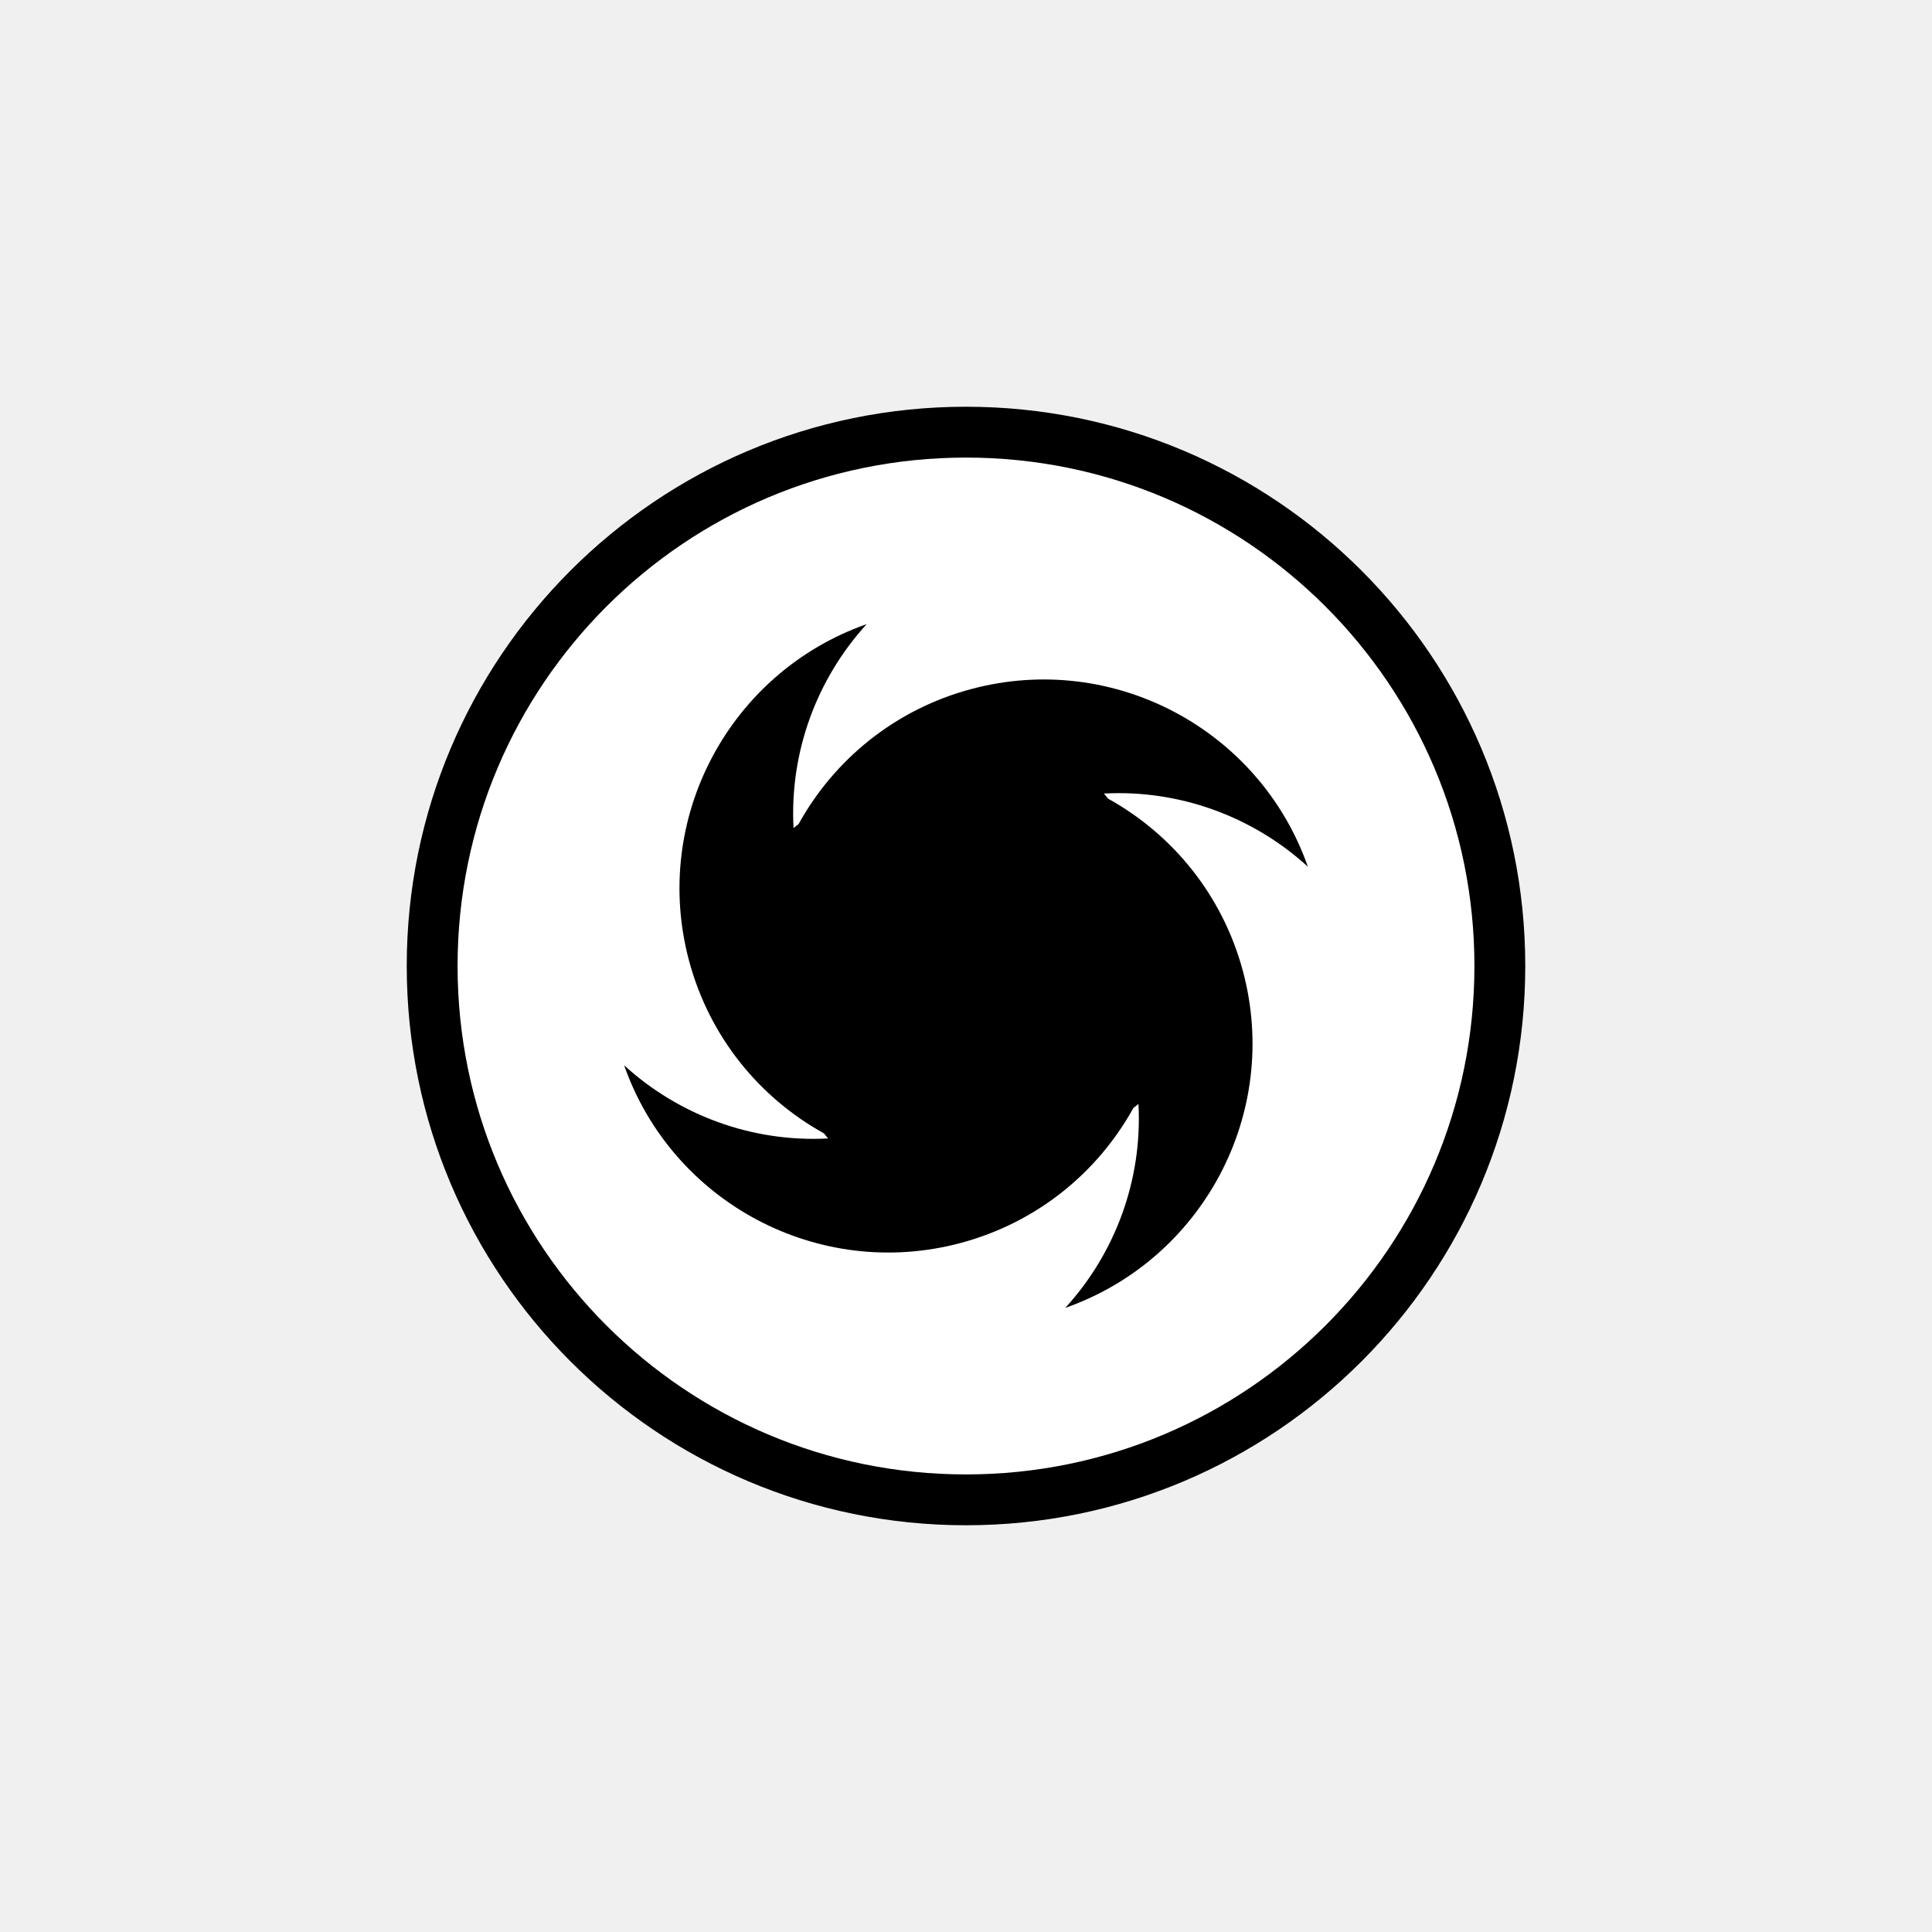
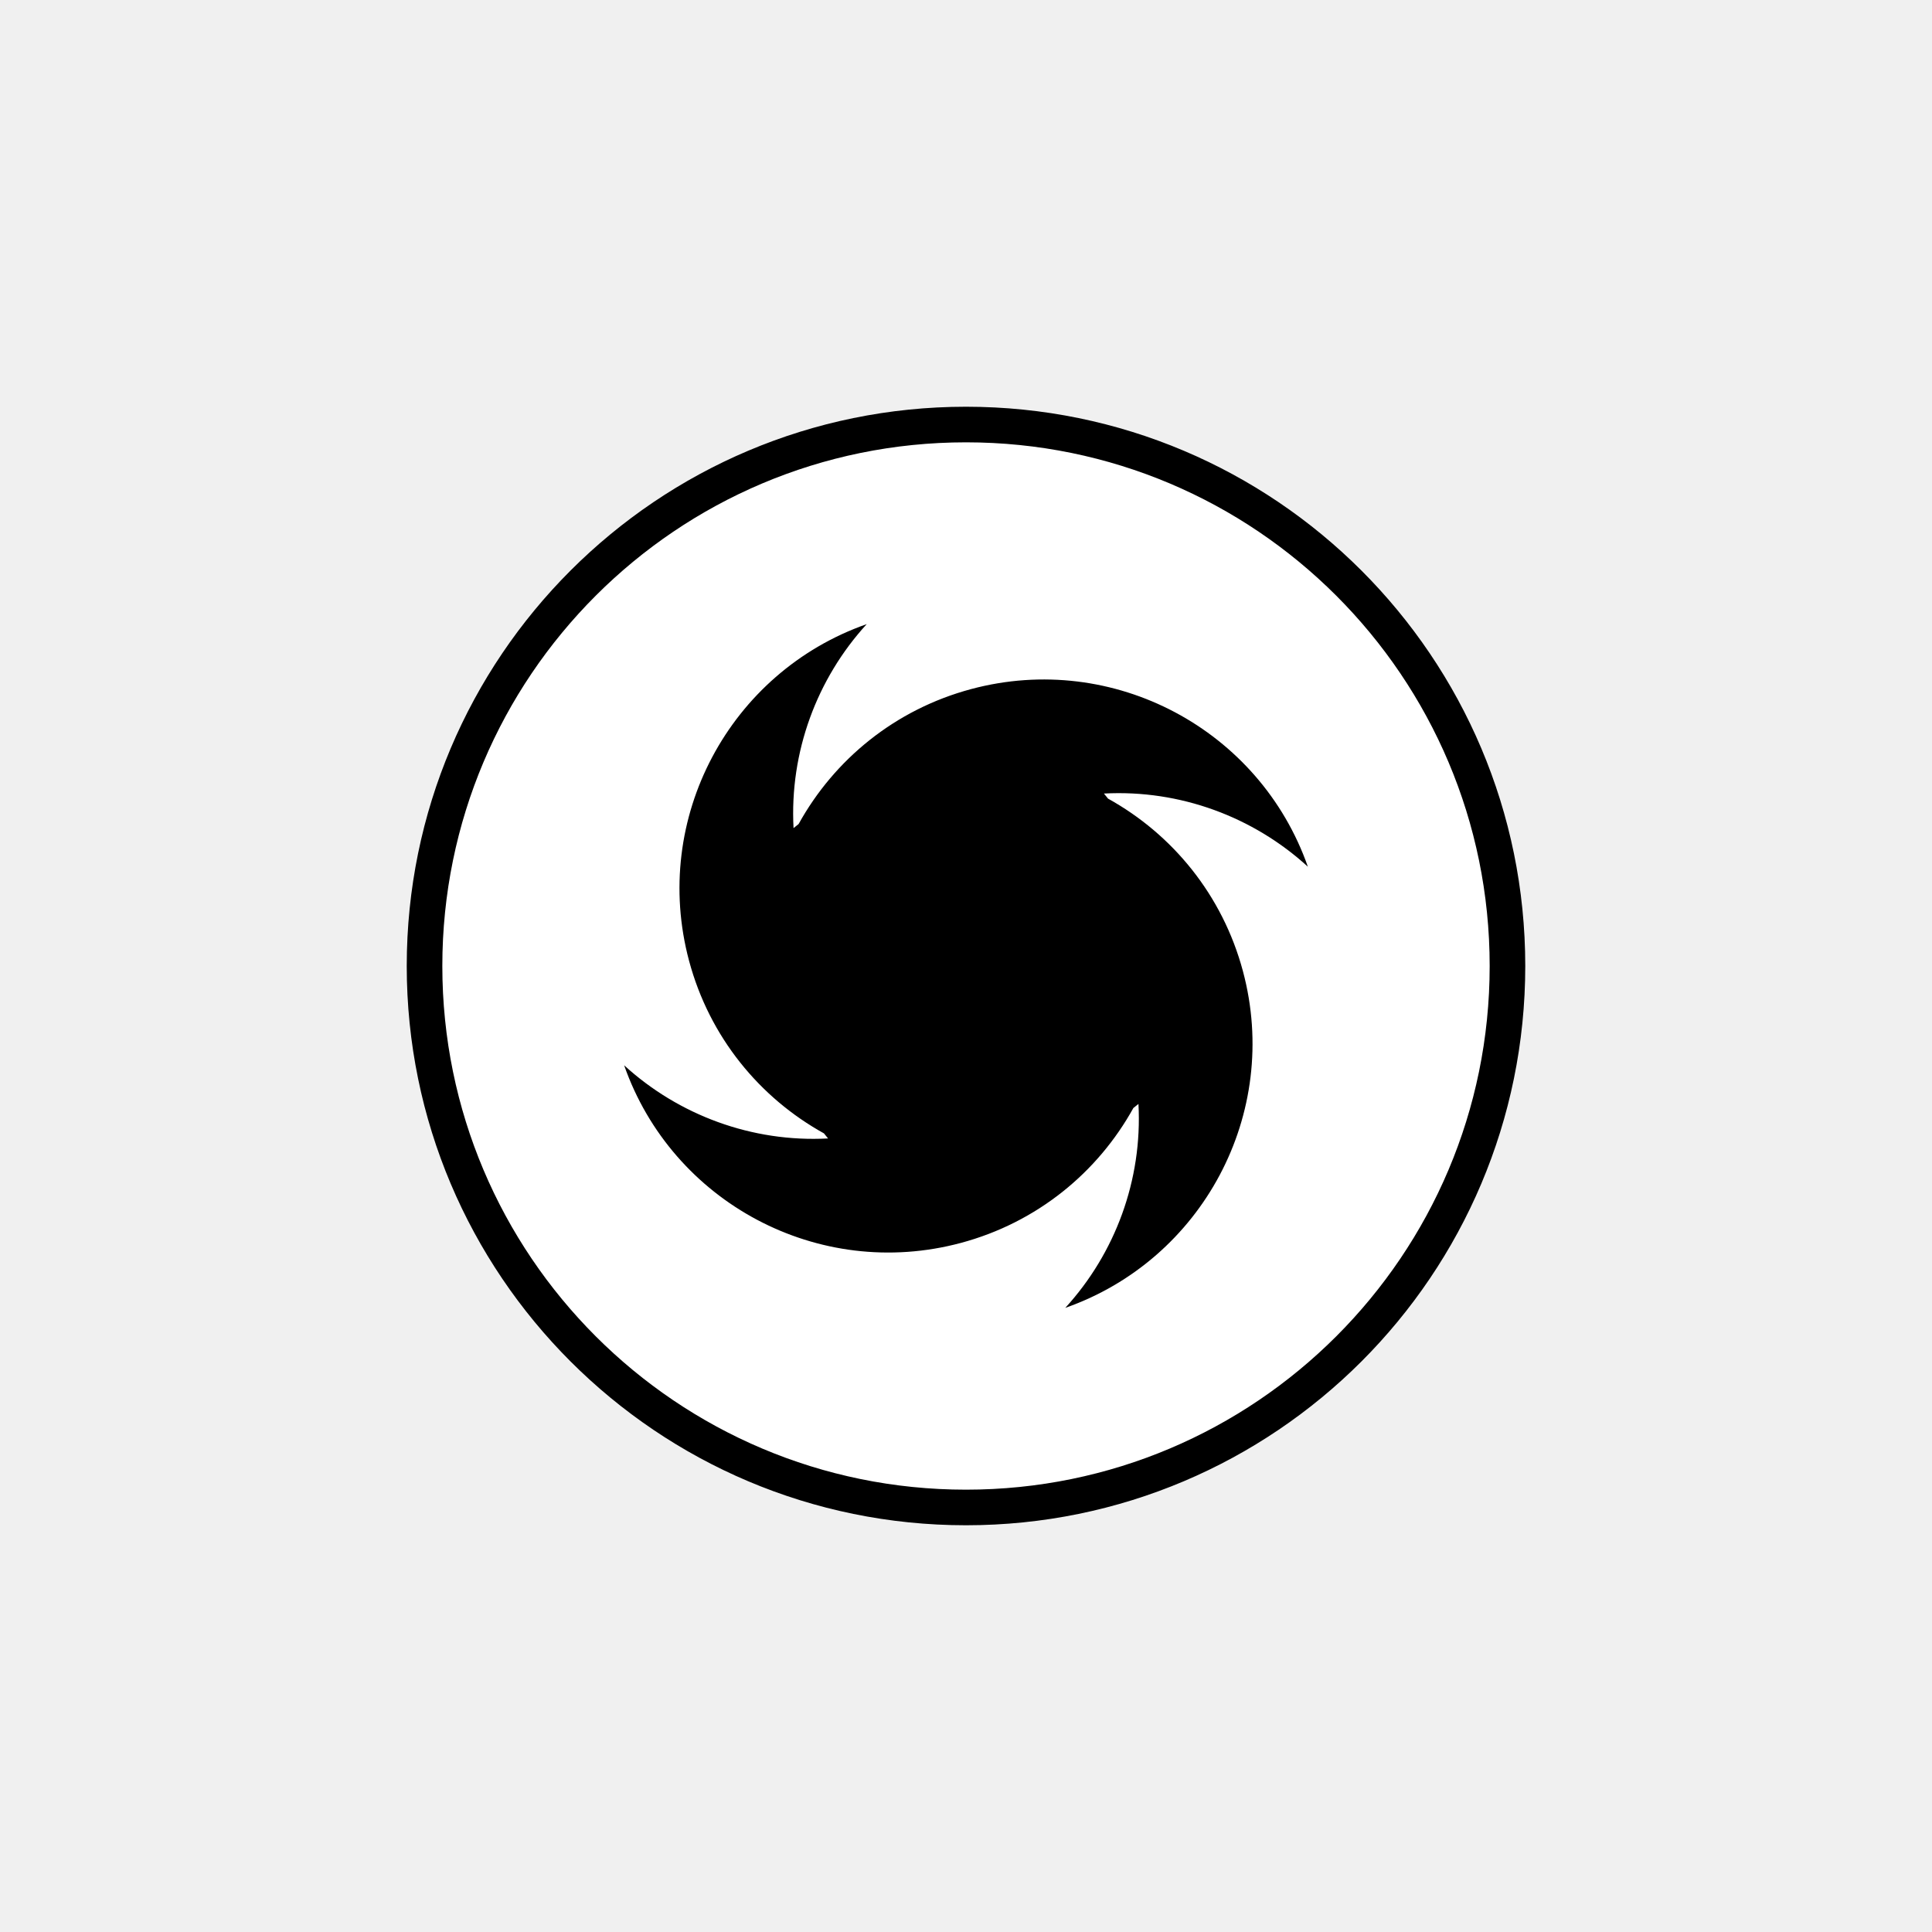
<svg xmlns="http://www.w3.org/2000/svg" width="38" height="38" viewBox="0 0 38 38" fill="none">
-   <circle cx="19" cy="19" r="10.5" fill="white" stroke="black" />
+   <circle cx="19" cy="19" r="10.65" fill="white" stroke="black" stroke-width="0.7" />
  <path fill-rule="evenodd" clip-rule="evenodd" d="M20.953 25.724C21.933 24.652 22.472 23.211 22.392 21.713C22.359 21.74 22.326 21.767 22.292 21.793C21.593 23.056 20.402 24.044 18.898 24.447C16.096 25.197 13.22 23.647 12.276 20.953C13.348 21.933 14.79 22.472 16.287 22.392C16.26 22.359 16.233 22.325 16.206 22.292C14.944 21.593 13.956 20.402 13.553 18.898C12.803 16.096 14.354 13.22 17.047 12.276C16.067 13.348 15.528 14.79 15.608 16.288C15.641 16.26 15.675 16.233 15.708 16.207C16.407 14.944 17.598 13.956 19.102 13.553C21.904 12.803 24.78 14.354 25.724 17.047C24.652 16.067 23.21 15.528 21.713 15.608C21.74 15.641 21.767 15.675 21.794 15.708C23.056 16.407 24.044 17.598 24.447 19.102C25.197 21.904 23.646 24.78 20.953 25.724Z" fill="black" />
</svg>
